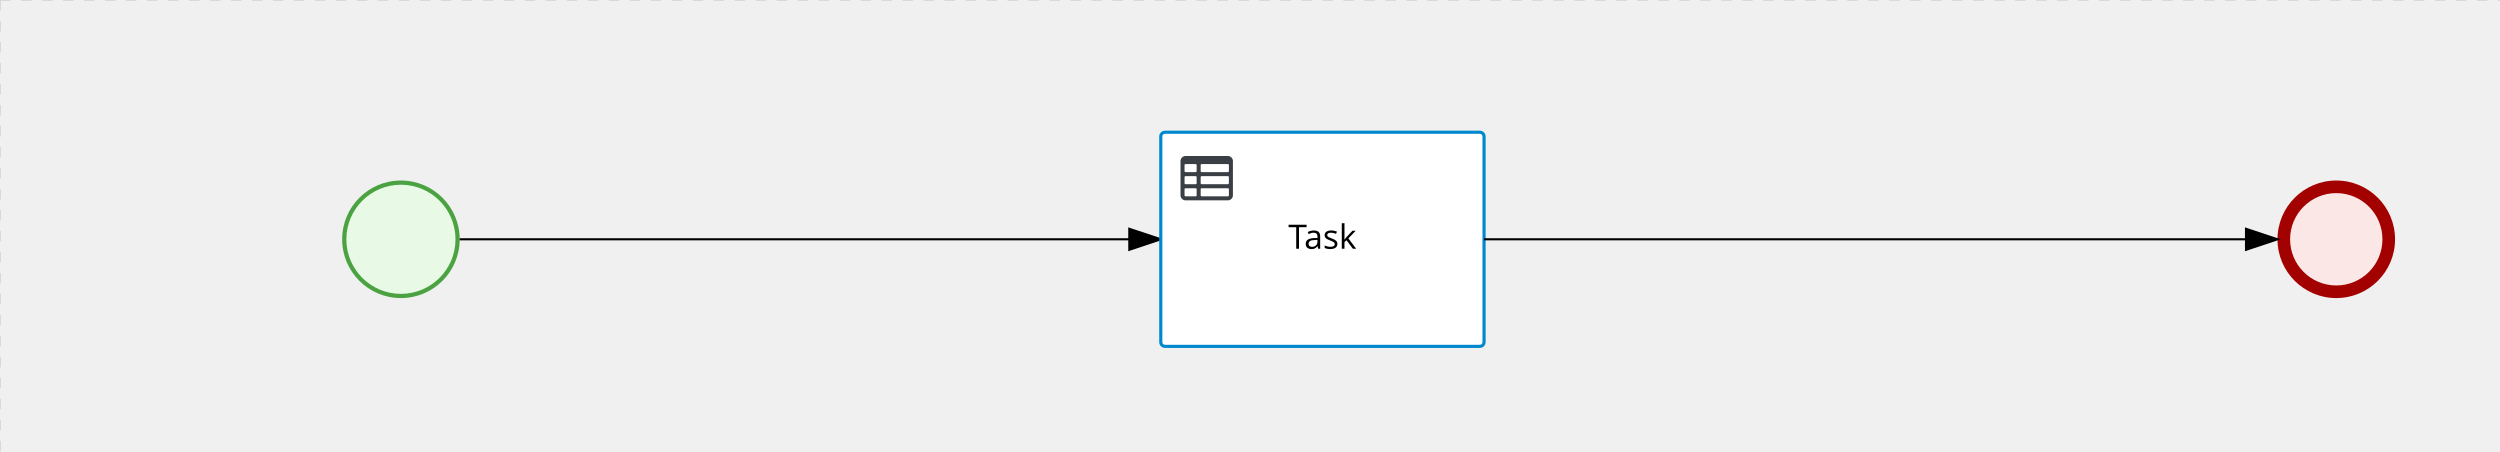
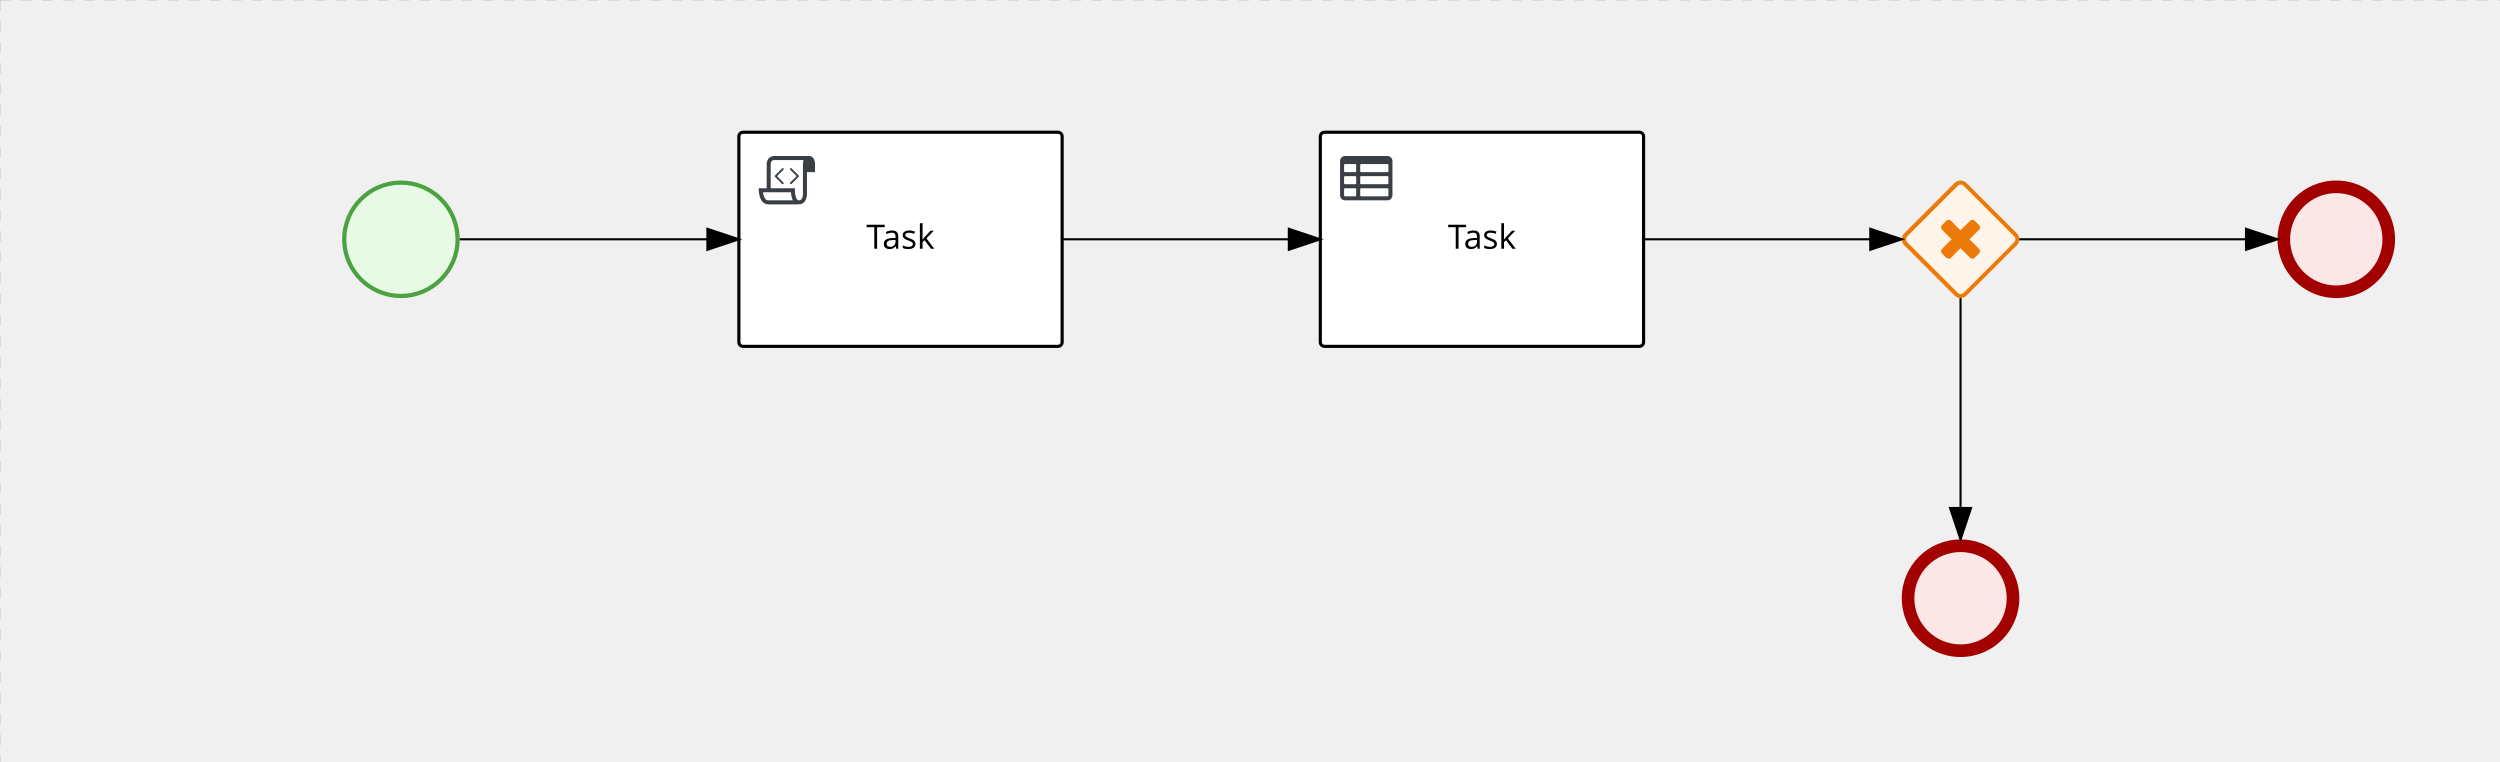
- <svg xmlns="http://www.w3.org/2000/svg" version="1.1" width="1191" height="215" viewBox="0 0 1191 215">
+ <svg xmlns="http://www.w3.org/2000/svg" version="1.1" width="1191" height="363" viewBox="0 0 1191 363">
  <defs />
  <g transform="matrix(1,0,0,1,0,0)">
    <g>
      <g>
        <g>
          <path fill="none" stroke="#d3d3d3" paint-order="fill stroke markers" d=" M 0 0 L 1200 0" stroke-miterlimit="10" stroke-opacity="0.8" stroke-dasharray="5" />
        </g>
        <g>
          <path fill="none" stroke="#d3d3d3" paint-order="fill stroke markers" d=" M 0 0 L 0 800" stroke-miterlimit="10" stroke-opacity="0.8" stroke-dasharray="5" />
        </g>
      </g>
      <g id="_9C595621-2E8C-4688-891E-9B5A55EFD98A" bpmn2nodeid="_9C595621-2E8C-4688-891E-9B5A55EFD98A" transform="matrix(1,0,0,1,163,86)">
        <g>
          <path fill="none" stroke="none" />
        </g>
        <g transform="matrix(0.125,0,0,0.125,0,0)">
          <g transform="matrix(1,0,0,1,0,0)">
            <path fill="#e8fae6" stroke="none" id="_9C595621-2E8C-4688-891E-9B5A55EFD98A?shapeType=BACKGROUND" paint-order="stroke fill markers" d=" M 0 0 M 444 224 C 444 263.9 434.2 300.8 414.4 334.5 C 394.7 368.2 368 394.9 334.4 414.5 C 300.8 434.1 263.9 444 224 444 C 184.1 444 147.2 434.2 113.5 414.4 C 79.8 394.7 53.1 368 33.5 334.4 C 13.9 300.8 4 263.9 4 224 C 4 184.1 13.8 147.2 33.6 113.5 C 53.4 79.8 80.1 53.1 113.6 33.5 C 147.1 13.9 184.1 4 224 4 C 263.9 4 300.8 13.8 334.5 33.6 C 368.2 53.4 394.9 80.1 414.5 113.6 C 434.1 147.1 444 184.1 444 224 Z" />
          </g>
          <g>
            <g transform="matrix(1,0,0,1,0,0)">
              <g transform="matrix(1,0,0,1,0,0)">
                <path fill="rgb(74,162,65)" stroke="none" id="_9C595621-2E8C-4688-891E-9B5A55EFD98A?shapeType=BORDER&amp;renderType=FILL" paint-order="stroke fill markers" d=" M 0 0 M 224 0 C 100.3 0 0 100.3 0 224 C 0 347.7 100.3 448 224 448 C 347.7 448 448 347.7 448 224 C 448 100.3 347.7 0 224 0 Z M 0 0 M 224 432 C 109.1 432 16 338.9 16 224 C 16 109.1 109.1 16 224 16 C 338.9 16 432 109.1 432 224 C 432 338.9 338.9 432 224 432 Z" />
              </g>
            </g>
          </g>
        </g>
        <g transform="matrix(1,0,0,1,28,61)" />
      </g>
      <g id="_D8AC2754-5F2C-4817-8674-432BD8C42926" bpmn2nodeid="_D8AC2754-5F2C-4817-8674-432BD8C42926" transform="matrix(1,0,0,1,1085,86)">
        <g>
          <path fill="none" stroke="none" />
        </g>
        <g transform="matrix(0.125,0,0,0.125,0,0)">
          <g transform="matrix(1,0,0,1,0,0)">
            <path fill="#fce7e7" stroke="none" id="_D8AC2754-5F2C-4817-8674-432BD8C42926?shapeType=BACKGROUND" paint-order="stroke fill markers" d=" M 0 0 M 444 224 C 444 263.9 434.2 300.8 414.4 334.5 C 394.7 368.2 368 394.9 334.4 414.5 C 300.8 434.1 263.9 444 224 444 C 184.1 444 147.2 434.2 113.5 414.4 C 79.8 394.7 53.1 368 33.5 334.4 C 13.9 300.8 4 263.9 4 224 C 4 184.1 13.8 147.2 33.6 113.5 C 53.4 79.8 80.1 53.1 113.6 33.5 C 147.1 13.9 184.1 4 224 4 C 263.9 4 300.8 13.8 334.5 33.6 C 368.2 53.4 394.9 80.1 414.5 113.6 C 434.1 147.1 444 184.1 444 224 Z" />
          </g>
          <g>
            <g transform="matrix(1,0,0,1,0,0)">
              <g transform="matrix(1,0,0,1,0,0)">
                <path fill="rgb(163,0,0)" stroke="none" id="_D8AC2754-5F2C-4817-8674-432BD8C42926?shapeType=BORDER&amp;renderType=FILL" paint-order="stroke fill markers" d=" M 0 0 M 224 0 C 100.3 0 0 100.3 0 224 C 0 347.7 100.3 448 224 448 C 347.7 448 448 347.7 448 224 C 448 100.3 347.7 0 224 0 Z M 0 0 M 224 400 C 126.8 400 48 321.2 48 224 C 48 126.8 126.8 48 224 48 C 321.2 48 400 126.8 400 224 C 400 321.2 321.2 400 224 400 Z" />
              </g>
            </g>
          </g>
        </g>
        <g transform="matrix(1,0,0,1,28,61)" />
      </g>
      <g transform="matrix(1,0,0,1,163,86)" />
      <g transform="matrix(1,0,0,1,1085,86)" />
-       <g id="_DAAE6995-2EA8-4976-A70B-C553B5140C50" bpmn2nodeid="_DAAE6995-2EA8-4976-A70B-C553B5140C50" transform="matrix(1,0,0,1,0,0)">
-         <g>
-           <path fill="none" stroke="rgb(0,0,0)" paint-order="fill stroke markers" d=" M 219 114 L 538 114" stroke-miterlimit="10" stroke-dasharray="" />
-         </g>
-         <g transform="matrix(1,0,0,1,219,114)" />
-         <g transform="matrix(6.123233995736766e-17,1,-1,6.123233995736766e-17,553,109)">
-           <path fill="rgb(0,0,0)" stroke="rgb(0,0,0)" paint-order="fill stroke markers" d=" M 10 15 L 0 15 L 5 0 Z" stroke-miterlimit="10" stroke-dasharray="" />
-         </g>
-         <g transform="matrix(1,0,0,1,286,104)" />
-       </g>
-       <g id="_6C2D93AC-A00A-41AF-BF3A-817B5F5C8D4D" bpmn2nodeid="_6C2D93AC-A00A-41AF-BF3A-817B5F5C8D4D" transform="matrix(1,0,0,1,553,63)">
+       <g id="_95F26553-6235-488D-B8BB-DC303B1D110E" bpmn2nodeid="_95F26553-6235-488D-B8BB-DC303B1D110E" transform="matrix(1,0,0,1,629,63)">
        <g>
          <path fill="none" stroke="none" />
        </g>
        <g transform="matrix(1,0,0,1,0,0)">
-           <path fill="#ffffff" stroke="none" id="_6C2D93AC-A00A-41AF-BF3A-817B5F5C8D4D?shapeType=BACKGROUND" paint-order="stroke fill markers" d=" M 2 0 L 152 0 L 152 0 A 2 2 0 0 1 154 2 L 154 100 L 154 100 A 2 2 0 0 1 152 102 L 2 102 L 2 102 A 2 2 0 0 1 0 100 L 0 2 L 0 2 A 2 2 0 0 1 2 0 Z" />
+           <path fill="#ffffff" stroke="none" id="_95F26553-6235-488D-B8BB-DC303B1D110E?shapeType=BACKGROUND" paint-order="stroke fill markers" d=" M 2 0 L 152 0 L 152 0 A 2 2 0 0 1 154 2 L 154 100 L 154 100 A 2 2 0 0 1 152 102 L 2 102 L 2 102 A 2 2 0 0 1 0 100 L 0 2 L 0 2 A 2 2 0 0 1 2 0 Z" />
        </g>
        <g transform="matrix(1,0,0,1,0,0)">
-           <path fill="none" stroke="rgb(0,136,206)" id="_6C2D93AC-A00A-41AF-BF3A-817B5F5C8D4D?shapeType=BORDER&amp;renderType=STROKE" paint-order="fill stroke markers" d=" M 2 0 L 152 0 L 152 0 A 2 2 0 0 1 154 2 L 154 100 L 154 100 A 2 2 0 0 1 152 102 L 2 102 L 2 102 A 2 2 0 0 1 0 100 L 0 2 L 0 2 A 2 2 0 0 1 2 0 Z" stroke-miterlimit="10" stroke-width="1.5" stroke-dasharray="" />
+           <path fill="none" stroke="rgb(0,0,0)" id="_95F26553-6235-488D-B8BB-DC303B1D110E?shapeType=BORDER&amp;renderType=STROKE" paint-order="fill stroke markers" d=" M 2 0 L 152 0 L 152 0 A 2 2 0 0 1 154 2 L 154 100 L 154 100 A 2 2 0 0 1 152 102 L 2 102 L 2 102 A 2 2 0 0 1 0 100 L 0 2 L 0 2 A 2 2 0 0 1 2 0 Z" stroke-miterlimit="10" stroke-width="1.5" stroke-dasharray="" />
        </g>
        <g>
          <g transform="matrix(0.06,0,0,0.06,9.4,9.4)">
            <g transform="matrix(1,0,0,1,0,0)">
-               <path fill="#393f44" stroke="none" id="_6C2D93AC-A00A-41AF-BF3A-817B5F5C8D4Dundefined" paint-order="stroke fill markers" d=" M 0 0 M 128 344 L 128 296 C 128 293.7 127.2 291.8 125.8 290.2 C 124.4 288.6 122.4 288 120 288 L 40 288 C 37.7 288 35.8 288.8 34.2 290.2 C 32.6 291.6 32 293.7 32 296 L 32 344 C 32 346.3 32.8 348.2 34.2 349.8 C 35.6 351.4 37.6 352 40 352 L 120 352 C 122.3 352 124.2 351.2 125.8 349.8 C 127.4 348.4 128 346.3 128 344 Z M 0 0 M 128 248 L 128 200 C 128 197.7 127.2 195.8 125.8 194.2 C 124.4 192.6 122.4 192 120 192 L 40 192 C 37.7 192 35.8 192.8 34.2 194.2 C 32.6 195.6 32 197.7 32 200 L 32 248 C 32 250.3 32.8 252.2 34.2 253.8 C 35.6 255.4 37.6 256 40 256 L 120 256 C 122.3 256 124.2 255.2 125.8 253.8 C 127.4 252.4 128 250.3 128 248 Z M 0 0 M 376 352 C 378.3 352 380.2 351.2 381.8 349.8 C 383.4 348.4 384 346.4 384 344 L 384 296 C 384 293.7 383.2 291.8 381.8 290.2 C 380.4 288.6 378.4 288 376 288 L 168 288 C 165.7 288 163.8 288.8 162.2 290.2 C 160.6 291.6 160 293.6 160 296 L 160 344 C 160 346.3 160.8 348.2 162.2 349.8 C 163.6 351.4 165.6 352 168 352 L 376 352 Z M 0 0 M 128 152 L 128 104 C 128 101.7 127.2 99.8 125.8 98.2 C 124.4 96.6 122.3 96 120 96 L 40 96 C 37.7 96 35.8 96.8 34.2 98.2 C 32.6 99.6 32 101.7 32 104 L 32 152 C 32 154.3 32.8 156.2 34.2 157.8 C 35.6 159.4 37.6 160 40 160 L 120 160 C 122.3 160 124.2 159.2 125.8 157.8 C 127.4 156.4 128 154.3 128 152 Z M 0 0 M 376 256 C 378.3 256 380.2 255.2 381.8 253.8 C 383.4 252.4 384 250.4 384 248 L 384 200 C 384 197.7 383.2 195.8 381.8 194.2 C 380.4 192.6 378.4 192 376 192 L 168 192 C 165.7 192 163.8 192.8 162.2 194.2 C 160.6 195.6 160 197.6 160 200 L 160 248 C 160 250.3 160.8 252.2 162.2 253.8 C 163.6 255.4 165.6 256 168 256 L 376 256 Z M 0 0 M 376 160 C 378.3 160 380.2 159.2 381.8 157.8 C 383.4 156.4 384 154.4 384 152 L 384 104 C 384 101.7 383.2 99.8 381.8 98.2 C 380.4 96.6 378.3 96 376 96 L 168 96 C 165.7 96 163.8 96.8 162.2 98.2 C 160.6 99.6 160 101.6 160 104 L 160 152 C 160 154.3 160.8 156.2 162.2 157.8 C 163.6 159.4 165.6 160 168 160 L 376 160 Z M 0 0 M 416 72 L 416 344 C 416 355 412.1 364.4 404.2 372.2 C 396.3 380 387 384 376 384 L 40 384 C 29 384 19.6 380.1 11.8 372.2 C 4 364.3 0 355 0 344 L 0 72 C 0 61 3.9 51.6 11.8 43.8 C 19.7 36 29 32 40 32 L 376 32 C 387 32 396.4 35.9 404.2 43.8 C 412 51.7 416 61 416 72 Z" />
+               <path fill="#393f44" stroke="none" id="_95F26553-6235-488D-B8BB-DC303B1D110Eundefined" paint-order="stroke fill markers" d=" M 0 0 M 128 344 L 128 296 C 128 293.7 127.2 291.8 125.8 290.2 C 124.4 288.6 122.4 288 120 288 L 40 288 C 37.7 288 35.8 288.8 34.2 290.2 C 32.6 291.6 32 293.7 32 296 L 32 344 C 32 346.3 32.8 348.2 34.2 349.8 C 35.6 351.4 37.6 352 40 352 L 120 352 C 122.3 352 124.2 351.2 125.8 349.8 C 127.4 348.4 128 346.3 128 344 Z M 0 0 M 128 248 L 128 200 C 128 197.7 127.2 195.8 125.8 194.2 C 124.4 192.6 122.4 192 120 192 L 40 192 C 37.7 192 35.8 192.8 34.2 194.2 C 32.6 195.6 32 197.7 32 200 L 32 248 C 32 250.3 32.8 252.2 34.2 253.8 C 35.6 255.4 37.6 256 40 256 L 120 256 C 122.3 256 124.2 255.2 125.8 253.8 C 127.4 252.4 128 250.3 128 248 Z M 0 0 M 376 352 C 378.3 352 380.2 351.2 381.8 349.8 C 383.4 348.4 384 346.4 384 344 L 384 296 C 384 293.7 383.2 291.8 381.8 290.2 C 380.4 288.6 378.4 288 376 288 L 168 288 C 165.7 288 163.8 288.8 162.2 290.2 C 160.6 291.6 160 293.6 160 296 L 160 344 C 160 346.3 160.8 348.2 162.2 349.8 C 163.6 351.4 165.6 352 168 352 L 376 352 Z M 0 0 M 128 152 L 128 104 C 128 101.7 127.2 99.8 125.8 98.2 C 124.4 96.6 122.3 96 120 96 L 40 96 C 37.7 96 35.8 96.8 34.2 98.2 C 32.6 99.6 32 101.7 32 104 L 32 152 C 32 154.3 32.8 156.2 34.2 157.8 C 35.6 159.4 37.6 160 40 160 L 120 160 C 122.3 160 124.2 159.2 125.8 157.8 C 127.4 156.4 128 154.3 128 152 Z M 0 0 M 376 256 C 378.3 256 380.2 255.2 381.8 253.8 C 383.4 252.4 384 250.4 384 248 L 384 200 C 384 197.7 383.2 195.8 381.8 194.2 C 380.4 192.6 378.4 192 376 192 L 168 192 C 165.7 192 163.8 192.8 162.2 194.2 C 160.6 195.6 160 197.6 160 200 L 160 248 C 160 250.3 160.8 252.2 162.2 253.8 C 163.6 255.4 165.6 256 168 256 L 376 256 Z M 0 0 M 376 160 C 378.3 160 380.2 159.2 381.8 157.8 C 383.4 156.4 384 154.4 384 152 L 384 104 C 384 101.7 383.2 99.8 381.8 98.2 C 380.4 96.6 378.3 96 376 96 L 168 96 C 165.7 96 163.8 96.8 162.2 98.2 C 160.6 99.6 160 101.6 160 104 L 160 152 C 160 154.3 160.8 156.2 162.2 157.8 C 163.6 159.4 165.6 160 168 160 L 376 160 Z M 0 0 M 416 72 L 416 344 C 416 355 412.1 364.4 404.2 372.2 C 396.3 380 387 384 376 384 L 40 384 C 29 384 19.6 380.1 11.8 372.2 C 4 364.3 0 355 0 344 L 0 72 C 0 61 3.9 51.6 11.8 43.8 C 19.7 36 29 32 40 32 L 376 32 C 387 32 396.4 35.9 404.2 43.8 C 412 51.7 416 61 416 72 Z" />
            </g>
          </g>
        </g>
        <g transform="matrix(1,0,0,1,60.75,43.5)">
          <text fill="#000000" stroke="none" font-family="Open Sans" font-size="12pt" font-style="normal" font-weight="normal" text-decoration="normal" x="16.25" y="12" text-anchor="middle" dominant-baseline="alphabetic">Task</text>
        </g>
      </g>
-       <g id="_0842A4C3-F7E3-4C01-8B8E-74AD948C8061" bpmn2nodeid="_0842A4C3-F7E3-4C01-8B8E-74AD948C8061">
+       <g transform="matrix(1,0,0,1,629,63)" />
+       <g id="_959BC040-2900-4302-838B-49A84F03AAA0" bpmn2nodeid="_959BC040-2900-4302-838B-49A84F03AAA0" transform="matrix(1,0,0,1,906,86)">
        <g>
-           <path fill="none" stroke="rgb(0,0,0)" paint-order="fill stroke markers" d=" M 707 114 L 1070 114" stroke-miterlimit="10" stroke-dasharray="" />
+           <path fill="none" stroke="none" />
        </g>
-         <g transform="matrix(1,0,0,1,707,114)" />
+         <g transform="matrix(0.125,0,0,0.125,0,0)">
+           <g transform="matrix(1,0,0,1,0,0)">
+             <path fill="#fef4ea" stroke="none" id="_959BC040-2900-4302-838B-49A84F03AAA0?shapeType=BACKGROUND" paint-order="stroke fill markers" d=" M 0 0 M 224.4 4.3 C 216.4 4.3 208.4 7.3 202.3 13.4 L 13.5 202.2 C 1.3 214.4 1.3 234.2 13.5 246.4 L 202.2 435.1 C 208.3 441.2 216.4 444.2 224.3 444.2 C 232.2 444.2 240.3 441.2 246.4 435.1 L 435.1 246.4 C 447.3 234.2 447.3 214.4 435.1 202.2 L 246.5 13.4 C 240.4 7.3 232.4 4.3 224.4 4.3 L 224.4 4.3 Z" />
+           </g>
+           <g>
+             <g transform="matrix(1,0,0,1,0,0)">
+               <g transform="matrix(1,0,0,1,0,0)">
+                 <path fill="#ec7a08" stroke="none" id="_959BC040-2900-4302-838B-49A84F03AAA0?shapeType=BORDER&amp;renderType=FILL" paint-order="stroke fill markers" d=" M 0 0 M 20.8 212.7 L 213.3 20.2 C 219.6 13.9 229.7 13.9 235.9 20.2 L 428.4 212.7 C 434.7 219 434.7 229.1 428.4 235.3 L 235.9 427.8 C 229.6 434.1 219.5 434.1 213.3 427.8 L 20.8 235.3 C 14.5 229.1 14.5 218.9 20.8 212.7 L 20.8 212.7 Z M 0 0 M 0 224 C 0 232.1 3.1 240.3 9.3 246.5 L 201.5 438.7 C 213.9 451.1 234.1 451.1 246.5 438.7 L 438.7 246.5 C 444.9 240.3 448 232.1 448 224 C 448 215.9 444.9 207.7 438.7 201.5 L 246.5 9.3 C 234.1 -3.1 213.9 -3.1 201.5 9.3 L 9.3 201.5 C 3.1 207.7 0 215.9 0 224 L 0 224 Z" />
+               </g>
+             </g>
+           </g>
+           <g>
+             <g transform="matrix(1,0,0,1,0,0)">
+               <g transform="matrix(1,0,0,1,0,0)">
+                 <path fill="#ec7a08" stroke="none" id="_959BC040-2900-4302-838B-49A84F03AAA0undefined" paint-order="stroke fill markers" d=" M 0 0 M 298.2 269.2 C 298.2 272.6 297.1 275.3 294.7 277.7 L 277.7 294.7 C 275.3 297.1 272.6 298.2 269.2 298.2 C 265.8 298.2 263.1 297.1 260.7 294.7 L 224 258 L 187.2 294.8 C 184.8 297.2 182.1 298.3 178.7 298.3 C 175.3 298.3 172.6 297.2 170.2 294.8 L 153.2 277.8 C 150.8 275.4 149.7 272.7 149.7 269.3 C 149.7 265.9 150.8 263.2 153.2 260.8 L 190 224 L 153.2 187.2 C 150.8 184.8 149.7 182 149.7 178.7 C 149.7 175.3 150.8 172.5 153.2 170.2 L 170.2 153.2 C 172.6 150.8 175.3 149.7 178.7 149.7 C 182.1 149.7 184.8 150.8 187.2 153.2 L 224 190 L 260.8 153.2 C 263.2 150.8 265.9 149.7 269.3 149.7 C 272.7 149.7 275.4 150.8 277.8 153.2 L 294.8 170.2 C 297.2 172.5 298.3 175.3 298.3 178.7 C 298.3 182 297.2 184.8 294.8 187.2 L 258 224 L 294.8 260.8 C 297.1 263.1 298.2 265.9 298.2 269.2 Z" />
+               </g>
+             </g>
+           </g>
+         </g>
+         <g transform="matrix(1,0,0,1,28,61)" />
+       </g>
+       <g id="_98492E7C-B88D-4D04-83B4-05DB36A5BBE7" bpmn2nodeid="_98492E7C-B88D-4D04-83B4-05DB36A5BBE7">
+         <g>
+           <path fill="none" stroke="#000000" paint-order="fill stroke markers" d=" M 783 114 L 891 114" stroke-miterlimit="10" stroke-dasharray="" />
+         </g>
+         <g transform="matrix(1,0,0,1,783,114)" />
+         <g transform="matrix(6.123233995736766e-17,1,-1,6.123233995736766e-17,906,109)">
+           <path fill="#000000" stroke="#000000" paint-order="fill stroke markers" d=" M 10 15 L 0 15 L 5 0 Z" stroke-miterlimit="10" stroke-dasharray="" />
+         </g>
+         <g transform="matrix(1,0,0,1,783,104)" />
+       </g>
+       <g id="_8E49E53A-2233-4949-ABAE-B88C46E5150E" bpmn2nodeid="_8E49E53A-2233-4949-ABAE-B88C46E5150E">
+         <g>
+           <path fill="none" stroke="rgb(0,0,0)" paint-order="fill stroke markers" d=" M 962 114 L 1070 114" stroke-miterlimit="10" stroke-dasharray="" />
+         </g>
+         <g transform="matrix(1,0,0,1,962,114)" />
        <g transform="matrix(6.123233995736766e-17,1,-1,6.123233995736766e-17,1085,109)">
          <path fill="rgb(0,0,0)" stroke="rgb(0,0,0)" paint-order="fill stroke markers" d=" M 10 15 L 0 15 L 5 0 Z" stroke-miterlimit="10" stroke-dasharray="" />
        </g>
-         <g transform="matrix(1,0,0,1,796,104)" />
+         <g transform="matrix(1,0,0,1,962,104)" />
      </g>
-       <g transform="matrix(1,0,0,1,553,63)" />
+       <g transform="matrix(1,0,0,1,906,86)" />
+       <g id="_CE16BC23-7C92-4650-B2F9-1CFDF89743BC" bpmn2nodeid="_CE16BC23-7C92-4650-B2F9-1CFDF89743BC" transform="matrix(1,0,0,1,906,257)">
+         <g>
+           <path fill="none" stroke="none" />
+         </g>
+         <g transform="matrix(0.125,0,0,0.125,0,0)">
+           <g transform="matrix(1,0,0,1,0,0)">
+             <path fill="#fce7e7" stroke="none" id="_CE16BC23-7C92-4650-B2F9-1CFDF89743BC?shapeType=BACKGROUND" paint-order="stroke fill markers" d=" M 0 0 M 444 224 C 444 263.9 434.2 300.8 414.4 334.5 C 394.7 368.2 368 394.9 334.4 414.5 C 300.8 434.1 263.9 444 224 444 C 184.1 444 147.2 434.2 113.5 414.4 C 79.8 394.7 53.1 368 33.5 334.4 C 13.9 300.8 4 263.9 4 224 C 4 184.1 13.8 147.2 33.6 113.5 C 53.4 79.8 80.1 53.1 113.6 33.5 C 147.1 13.9 184.1 4 224 4 C 263.9 4 300.8 13.8 334.5 33.6 C 368.2 53.4 394.9 80.1 414.5 113.6 C 434.1 147.1 444 184.1 444 224 Z" />
+           </g>
+           <g>
+             <g transform="matrix(1,0,0,1,0,0)">
+               <g transform="matrix(1,0,0,1,0,0)">
+                 <path fill="#a30000" stroke="none" id="_CE16BC23-7C92-4650-B2F9-1CFDF89743BC?shapeType=BORDER&amp;renderType=FILL" paint-order="stroke fill markers" d=" M 0 0 M 224 0 C 100.3 0 0 100.3 0 224 C 0 347.7 100.3 448 224 448 C 347.7 448 448 347.7 448 224 C 448 100.3 347.7 0 224 0 Z M 0 0 M 224 400 C 126.8 400 48 321.2 48 224 C 48 126.8 126.8 48 224 48 C 321.2 48 400 126.8 400 224 C 400 321.2 321.2 400 224 400 Z" />
+               </g>
+             </g>
+           </g>
+         </g>
+         <g transform="matrix(1,0,0,1,28,61)" />
+       </g>
+       <g id="_58A7A61A-6A74-45F2-9D23-58E71D7950A8" bpmn2nodeid="_58A7A61A-6A74-45F2-9D23-58E71D7950A8">
+         <g>
+           <path fill="none" stroke="rgb(0,0,0)" paint-order="fill stroke markers" d=" M 934 142 L 934 242" stroke-miterlimit="10" stroke-dasharray="" />
+         </g>
+         <g transform="matrix(1,0,0,1,934,142)" />
+         <g transform="matrix(-1,1.2246467991473532e-16,-1.2246467991473532e-16,-1,939,257)">
+           <path fill="rgb(0,0,0)" stroke="rgb(0,0,0)" paint-order="fill stroke markers" d=" M 10 15 L 0 15 L 5 0 Z" stroke-miterlimit="10" stroke-dasharray="" />
+         </g>
+         <g transform="matrix(1,0,0,1,944,199.5)" />
+       </g>
+       <g transform="matrix(1,0,0,1,906,257)" />
+       <g id="_1319A557-1E81-4B26-B200-F8FABF77BCE9" bpmn2nodeid="_1319A557-1E81-4B26-B200-F8FABF77BCE9" transform="matrix(1,0,0,1,352,63)">
+         <g>
+           <path fill="none" stroke="none" />
+         </g>
+         <g transform="matrix(1,0,0,1,0,0)">
+           <path fill="#ffffff" stroke="none" id="_1319A557-1E81-4B26-B200-F8FABF77BCE9?shapeType=BACKGROUND" paint-order="stroke fill markers" d=" M 2 0 L 152 0 L 152 0 A 2 2 0 0 1 154 2 L 154 100 L 154 100 A 2 2 0 0 1 152 102 L 2 102 L 2 102 A 2 2 0 0 1 0 100 L 0 2 L 0 2 A 2 2 0 0 1 2 0 Z" />
+         </g>
+         <g transform="matrix(1,0,0,1,0,0)">
+           <path fill="none" stroke="rgb(0,0,0)" id="_1319A557-1E81-4B26-B200-F8FABF77BCE9?shapeType=BORDER&amp;renderType=STROKE" paint-order="fill stroke markers" d=" M 2 0 L 152 0 L 152 0 A 2 2 0 0 1 154 2 L 154 100 L 154 100 A 2 2 0 0 1 152 102 L 2 102 L 2 102 A 2 2 0 0 1 0 100 L 0 2 L 0 2 A 2 2 0 0 1 2 0 Z" stroke-miterlimit="10" stroke-width="1.5" stroke-dasharray="" />
+         </g>
+         <g>
+           <g transform="matrix(0.06,0,0,0.06,9.4,9.4)">
+             <g transform="matrix(1,0,0,1,0,0)">
+               <path fill="#393f44" stroke="none" id="_1319A557-1E81-4B26-B200-F8FABF77BCE9undefined" paint-order="stroke fill markers" d=" M 0 0 M 197.3 130.2 C 194.4 127.3 189.6 127.3 186.7 130.2 L 130.2 186.7 C 127.3 189.6 127.3 194.4 130.2 197.3 L 186.7 253.8 C 188.1 255.3 190.1 256 192 256 C 193.9 256 195.9 255.3 197.3 253.7 C 200.2 250.8 200.2 246 197.3 243.1 L 146.2 192 L 197.3 140.8 C 200.2 137.9 200.2 133.1 197.3 130.2 Z" />
+             </g>
+             <g transform="matrix(1,0,0,1,0,0)">
+               <path fill="#393f44" stroke="none" id="_1319A557-1E81-4B26-B200-F8FABF77BCE9undefined" paint-order="stroke fill markers" d=" M 0 0 M 261.3 130.2 C 258.4 127.3 253.6 127.3 250.7 130.2 C 247.8 133.1 247.8 137.9 250.7 140.8 L 301.8 191.9 L 250.7 243 C 247.8 245.9 247.8 250.7 250.7 253.6 C 252.1 255.3 254.1 256 256 256 C 257.9 256 259.9 255.3 261.3 253.8 L 317.8 197.3 C 320.7 194.4 320.7 189.6 317.8 186.7 L 261.3 130.2 Z" />
+             </g>
+             <g transform="matrix(1,0,0,1,0,0)">
+               <path fill="#393f44" stroke="none" id="_1319A557-1E81-4B26-B200-F8FABF77BCE9undefined" paint-order="stroke fill markers" d=" M 0 0 M 400 32 C 400 32 152.8 32 128 32 C 62 32 64 96 64 96 L 64 288 L 1 288 C 1 288 -4 416 78 416 L 320 416 C 368 416 384 368 384 336 C 384 314.2 384 224.4 384 160 L 448 160 L 448 96 C 448 96 449 32 400 32 Z M 0 0 M 78 383.9 C 68.5 383.9 61.6 381.1 55.5 374.9 C 43.4 362.4 37.5 339.6 34.9 320 L 256.9 320 C 257.1 322.7 257.3 325.4 257.6 328.2 C 260 351.6 264.7 370.1 271.9 383.9 L 78 383.9 L 78 383.9 Z M 0 0 M 352 336 C 352 345.9 349.6 360.3 342.9 371 C 337.2 380.1 330.4 384 320 384 C 285 384 288 288 288 288 L 96 288 L 96 96 L 96 95.9 L 96 95.1 C 96 90.6 97.6 78.3 104.7 71.2 C 106.5 69.4 111.9 64 128 64 L 356.5 64 C 354.4 72.8 352.8 81.8 352.2 89.9 C 352.2 90.5 352.1 91.1 352.1 91.7 C 352.1 92 352.1 92.3 352.1 92.6 C 352 94.8 352 96 352 96 L 352 160 L 352 336 Z" />
+             </g>
+           </g>
+         </g>
+         <g transform="matrix(1,0,0,1,60.75,43.5)">
+           <text fill="#000000" stroke="none" font-family="Open Sans" font-size="12pt" font-style="normal" font-weight="normal" text-decoration="normal" x="16.25" y="12" text-anchor="middle" dominant-baseline="alphabetic">Task</text>
+         </g>
+       </g>
+       <g id="_DAAE6995-2EA8-4976-A70B-C553B5140C50" bpmn2nodeid="_DAAE6995-2EA8-4976-A70B-C553B5140C50" transform="matrix(1,0,0,1,0,0)">
+         <g>
+           <path fill="none" stroke="rgb(0,0,0)" paint-order="fill stroke markers" d=" M 219 114 L 337 114" stroke-miterlimit="10" stroke-dasharray="" />
+         </g>
+         <g transform="matrix(1,0,0,1,219,114)" />
+         <g transform="matrix(6.123233995736766e-17,1,-1,6.123233995736766e-17,352,109)">
+           <path fill="rgb(0,0,0)" stroke="rgb(0,0,0)" paint-order="fill stroke markers" d=" M 10 15 L 0 15 L 5 0 Z" stroke-miterlimit="10" stroke-dasharray="" />
+         </g>
+         <g transform="matrix(1,0,0,1,219,104)" />
+       </g>
+       <g id="_D55B6EC9-A56D-4683-97A3-0EC7FC3730E4" bpmn2nodeid="_D55B6EC9-A56D-4683-97A3-0EC7FC3730E4">
+         <g>
+           <path fill="none" stroke="#000000" paint-order="fill stroke markers" d=" M 506 114 L 614 114" stroke-miterlimit="10" stroke-dasharray="" />
+         </g>
+         <g transform="matrix(1,0,0,1,506,114)" />
+         <g transform="matrix(6.123233995736766e-17,1,-1,6.123233995736766e-17,629,109)">
+           <path fill="#000000" stroke="#000000" paint-order="fill stroke markers" d=" M 10 15 L 0 15 L 5 0 Z" stroke-miterlimit="10" stroke-dasharray="" />
+         </g>
+         <g transform="matrix(1,0,0,1,506,104)" />
+       </g>
+       <g transform="matrix(1,0,0,1,352,63)" />
    </g>
  </g>
</svg>
